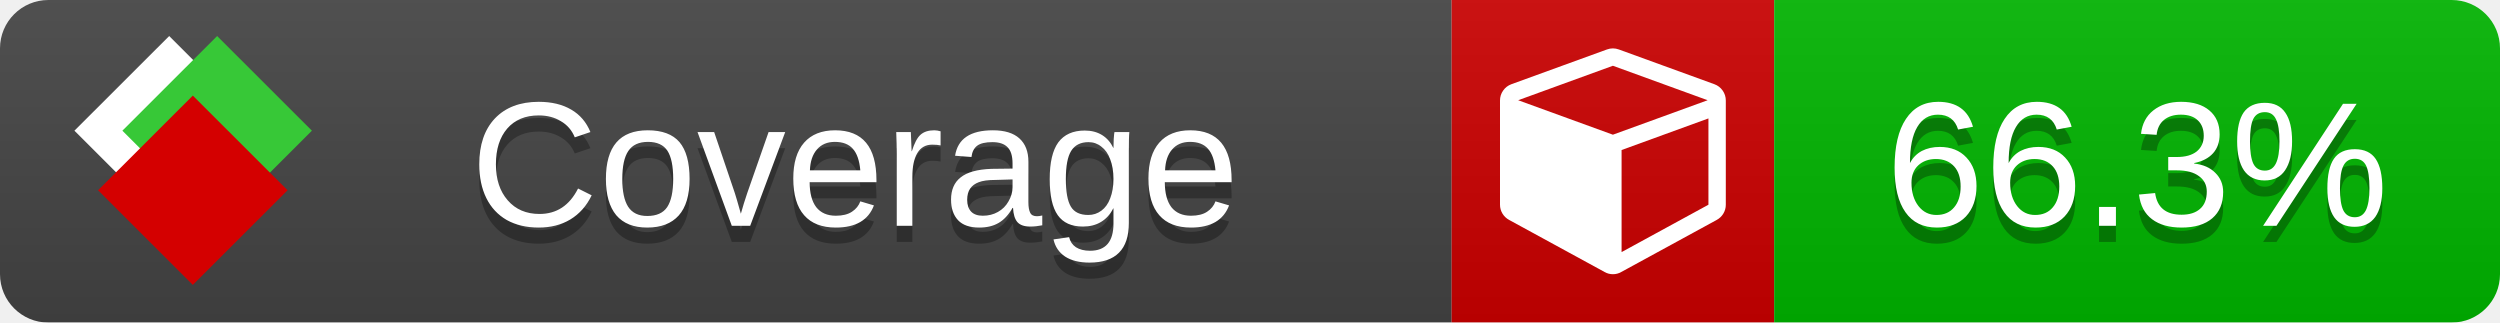
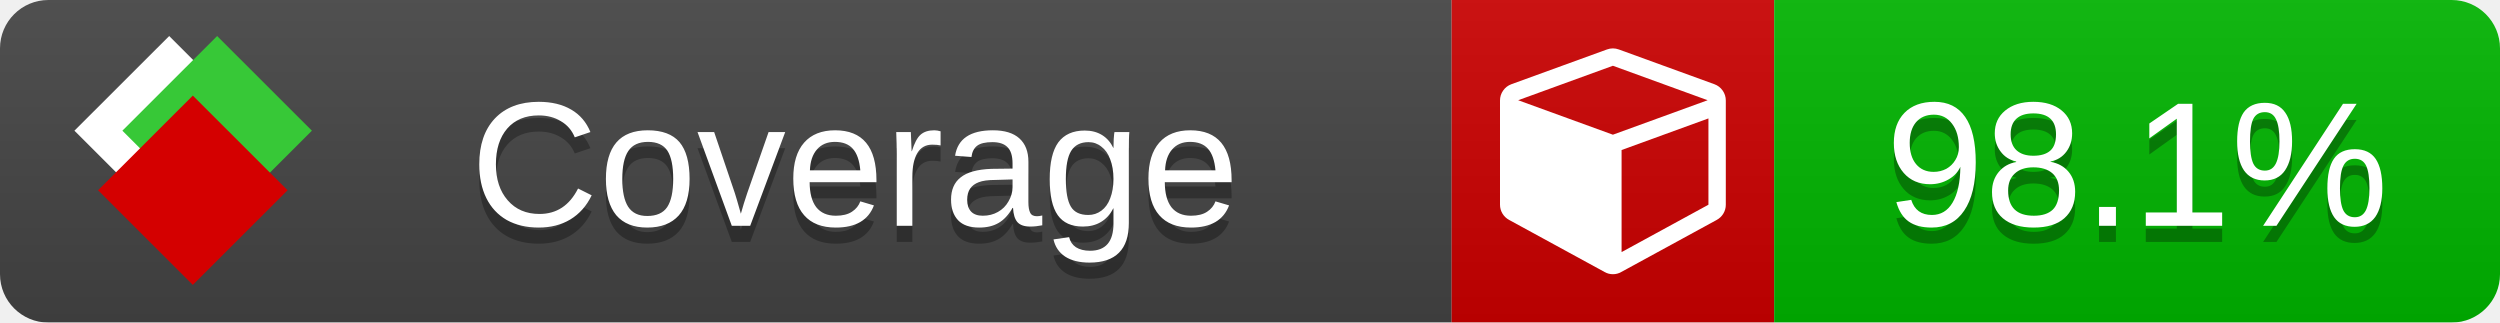
<svg xmlns="http://www.w3.org/2000/svg" xmlns:xlink="http://www.w3.org/1999/xlink" width="155" height="20">
  <style type="text/css">
          
            @keyframes fade1 {
                0% { visibility: visible; opacity: 1; }
-                27% { visibility: visible; opacity: 1; }
-                33% { visibility: hidden; opacity: 0; }
-                60% { visibility: hidden; opacity: 0; }
-                66% { visibility: hidden; opacity: 0; }
-                93% { visibility: hidden; opacity: 0; }
+                23% { visibility: visible; opacity: 1; }
+                25% { visibility: hidden; opacity: 0; }
+                48% { visibility: hidden; opacity: 0; }
+                50% { visibility: hidden; opacity: 0; }
+                73% { visibility: hidden; opacity: 0; }
+                75% { visibility: hidden; opacity: 0; }
+                98% { visibility: hidden; opacity: 0; }
              100% { visibility: visible; opacity: 1; }
            }
            @keyframes fade2 {
                0% { visibility: hidden; opacity: 0; }
-                27% { visibility: hidden; opacity: 0; }
-                33% { visibility: visible; opacity: 1; }
-                60% { visibility: visible; opacity: 1; }
-                66% { visibility: hidden; opacity: 0; }
-                93% { visibility: hidden; opacity: 0; }
+                23% { visibility: hidden; opacity: 0; }
+                25% { visibility: visible; opacity: 1; }
+                48% { visibility: visible; opacity: 1; }
+                50% { visibility: hidden; opacity: 0; }
+                73% { visibility: hidden; opacity: 0; }
+                75% { visibility: hidden; opacity: 0; }
+                98% { visibility: hidden; opacity: 0; }
              100% { visibility: hidden; opacity: 0; }
            }
            @keyframes fade3 {
                0% { visibility: hidden; opacity: 0; }
-                27% { visibility: hidden; opacity: 0; }
-                33% { visibility: hidden; opacity: 0; }
-                60% { visibility: hidden; opacity: 0; }
-                66% { visibility: visible; opacity: 1; }
-                93% { visibility: visible; opacity: 1; }
+                23% { visibility: hidden; opacity: 0; }
+                25% { visibility: hidden; opacity: 0; }
+                48% { visibility: hidden; opacity: 0; }
+                50% { visibility: visible; opacity: 1; }
+                73% { visibility: visible; opacity: 1; }
+                75% { visibility: hidden; opacity: 0; }
+                98% { visibility: hidden; opacity: 0; }
+               100% { visibility: hidden; opacity: 0; }
+             }
+             @keyframes fade4 {
+                 0% { visibility: hidden; opacity: 0; }
+                23% { visibility: hidden; opacity: 0; }
+                25% { visibility: hidden; opacity: 0; }
+                48% { visibility: hidden; opacity: 0; }
+                50% { visibility: hidden; opacity: 0; }
+                73% { visibility: hidden; opacity: 0; }
+                75% { visibility: visible; opacity: 1; }
+                98% { visibility: visible; opacity: 1; }
              100% { visibility: hidden; opacity: 0; }
            }
            .linecoverage {
                animation-duration: 15s;
                animation-name: fade1;
                animation-iteration-count: infinite;
            }
            .branchcoverage {
                animation-duration: 15s;
                animation-name: fade2;
                animation-iteration-count: infinite;
            }
            .methodcoverage {
                animation-duration: 15s;
                animation-name: fade3;
+                 animation-iteration-count: infinite;
+             }
+             .fullmethodcoverage {
+                 animation-duration: 15s;
+                 animation-name: fade4;
                animation-iteration-count: infinite;
            }
          
    </style>
  <defs>
    <linearGradient id="gradient" x2="0" y2="100%">
      <stop offset="0" stop-color="#bbb" stop-opacity=".1" />
      <stop offset="1" stop-opacity=".1" />
    </linearGradient>
    <linearGradient id="c">
      <stop offset="0" stop-color="#d40000" />
      <stop offset="1" stop-color="#ff2a2a" />
    </linearGradient>
    <linearGradient id="a">
      <stop offset="0" stop-color="#e0e0de" />
      <stop offset="1" stop-color="#fff" />
    </linearGradient>
    <linearGradient id="b">
      <stop offset="0" stop-color="#37c837" />
      <stop offset="1" stop-color="#217821" />
    </linearGradient>
    <linearGradient xlink:href="#a" id="e" x1="106.44" x2="69.96" y1="-11.96" y2="-46.84" gradientTransform="matrix(-.8426 -.00045 -.00045 -.8426 -94.27 -75.82)" gradientUnits="userSpaceOnUse" />
    <linearGradient xlink:href="#b" id="f" x1="56.19" x2="77.97" y1="-23.45" y2="10.62" gradientTransform="matrix(.8426 .00045 .00045 .8426 94.27 75.82)" gradientUnits="userSpaceOnUse" />
    <linearGradient xlink:href="#c" id="g" x1="79.98" x2="132.9" y1="10.79" y2="10.79" gradientTransform="matrix(.8426 .00045 .00045 .8426 94.27 75.82)" gradientUnits="userSpaceOnUse" />
    <mask id="mask">
      <rect width="155" height="20" rx="3" fill="#fff" />
    </mask>
    <g id="icon" transform="matrix(.04486 0 0 .04481 -.48 -.63)">
      <rect width="52.92" height="52.92" x="-109.72" y="-27.13" fill="url(#e)" transform="rotate(-135)" />
      <rect width="52.92" height="52.92" x="70.19" y="-39.18" fill="url(#f)" transform="rotate(45)" />
      <rect width="52.92" height="52.92" x="80.05" y="-15.74" fill="url(#g)" transform="rotate(45)" />
    </g>
  </defs>
  <g mask="url(#mask)">
    <rect x="0" y="0" width="90" height="20" fill="#444" />
    <rect x="90" y="0" width="20" height="20" fill="#c00" />
    <rect x="110" y="0" width="45" height="20" fill="#00B600" />
    <rect x="0" y="0" width="155" height="20" fill="url(#gradient)" />
  </g>
  <g>
    <path class="" fill="#fff" d="m 100.538,15.629 5.385,-2.936 v -5.351 l -5.385,1.96 z M 100,8.351 105.873,6.214 100,4.077 94.127,6.214 Z m 7,-2.12 v 6.462 q 0,0.294 -0.151,0.547 -0.151,0.252 -0.412,0.395 l -5.923,3.231 q -0.236,0.135 -0.513,0.135 -0.278,0 -0.513,-0.135 l -5.923,-3.231 Q 93.303,13.492 93.151,13.239 93,12.987 93,12.692 v -6.462 q 0,-0.337 0.194,-0.614 0.194,-0.278 0.513,-0.395 l 5.923,-2.154 q 0.185,-0.067 0.37,-0.067 0.185,0 0.37,0.067 l 5.923,2.154 q 0.32,0.118 0.513,0.395 Q 107,5.894 107,6.231 Z" />
  </g>
  <g fill="#fff" text-anchor="middle" font-family="Verdana,Arial,Geneva,sans-serif" font-size="11">
    <a xlink:href="https://github.com/danielpalme/ReportGenerator" target="_top">
      <use xlink:href="#icon" transform="translate(3,1) scale(3.5)" />
    </a>
    <text x="53" y="15" fill="#010101" fill-opacity=".3">Coverage</text>
    <text x="53" y="14" fill="#fff">Coverage</text>
-     <text class="" x="132.5" y="15" fill="#010101" fill-opacity=".3">66.3%</text>
-     <text class="" x="132.5" y="14">66.3%</text>
+     <text class="" x="132.5" y="15" fill="#010101" fill-opacity=".3">98.1%</text>
+     <text class="" x="132.5" y="14">98.1%</text>
  </g>
  <g>
    <rect class="" x="90" y="0" width="65" height="20" fill-opacity="0" />
  </g>
</svg>
